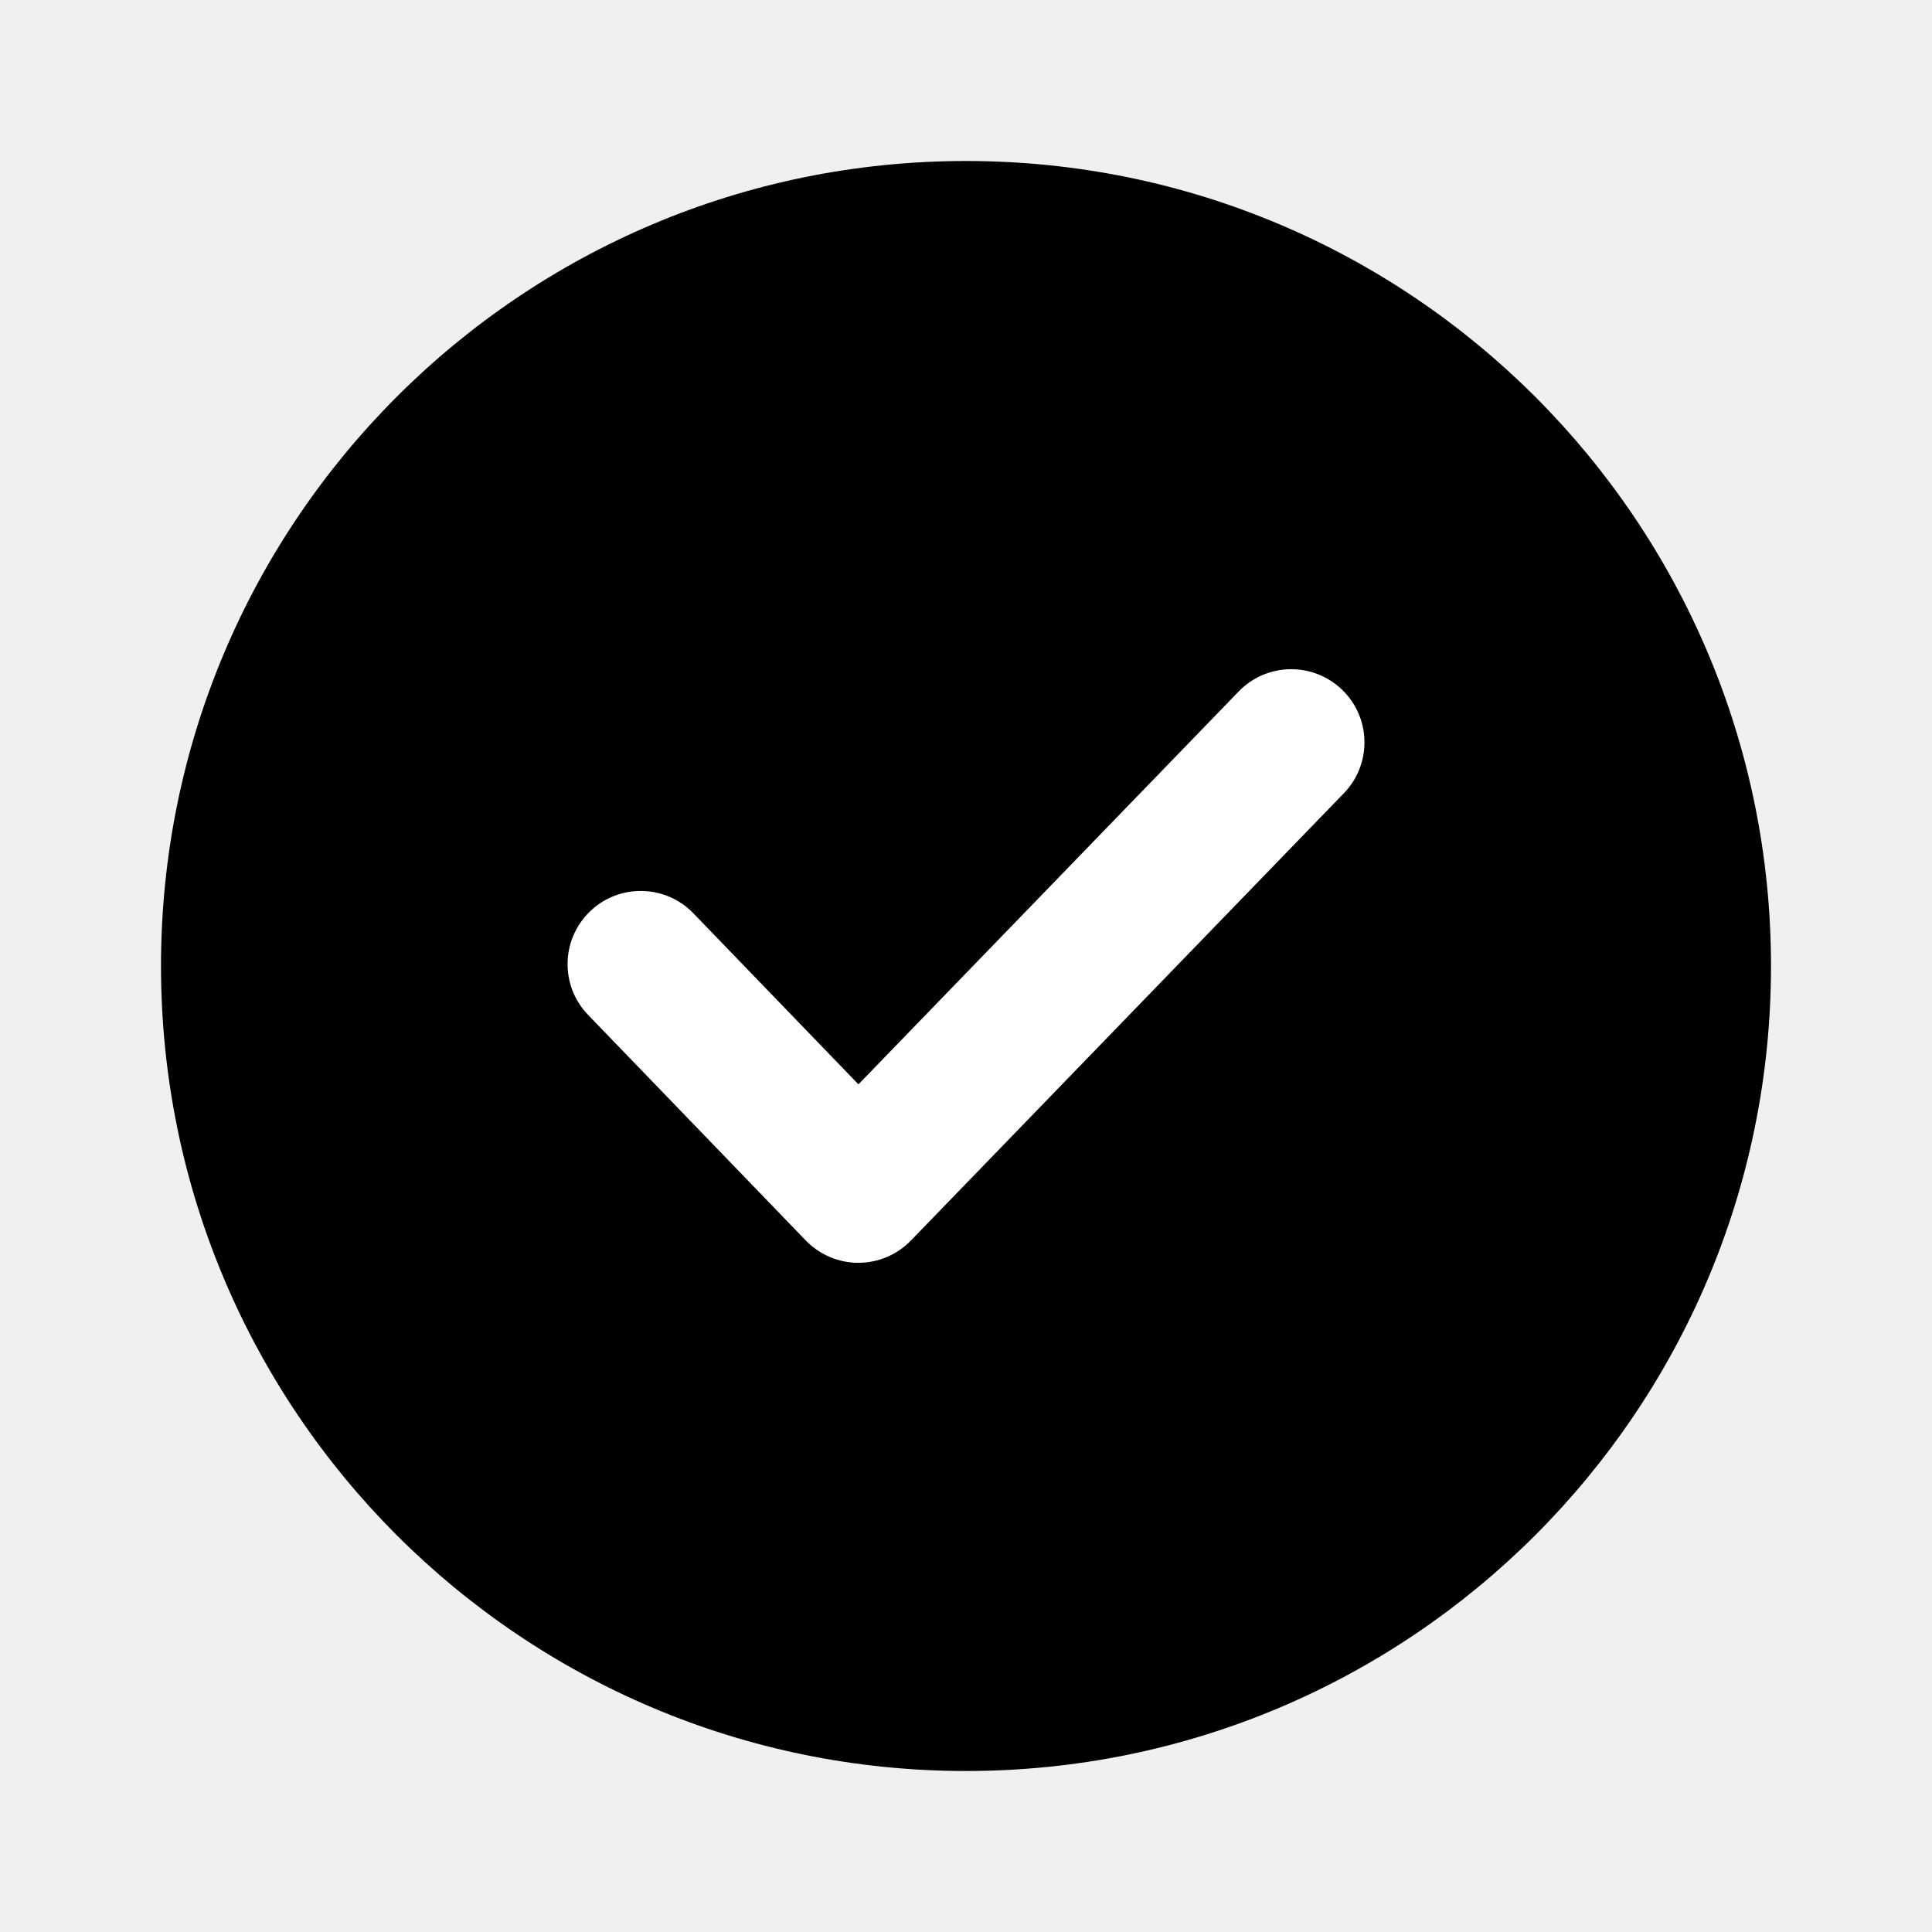
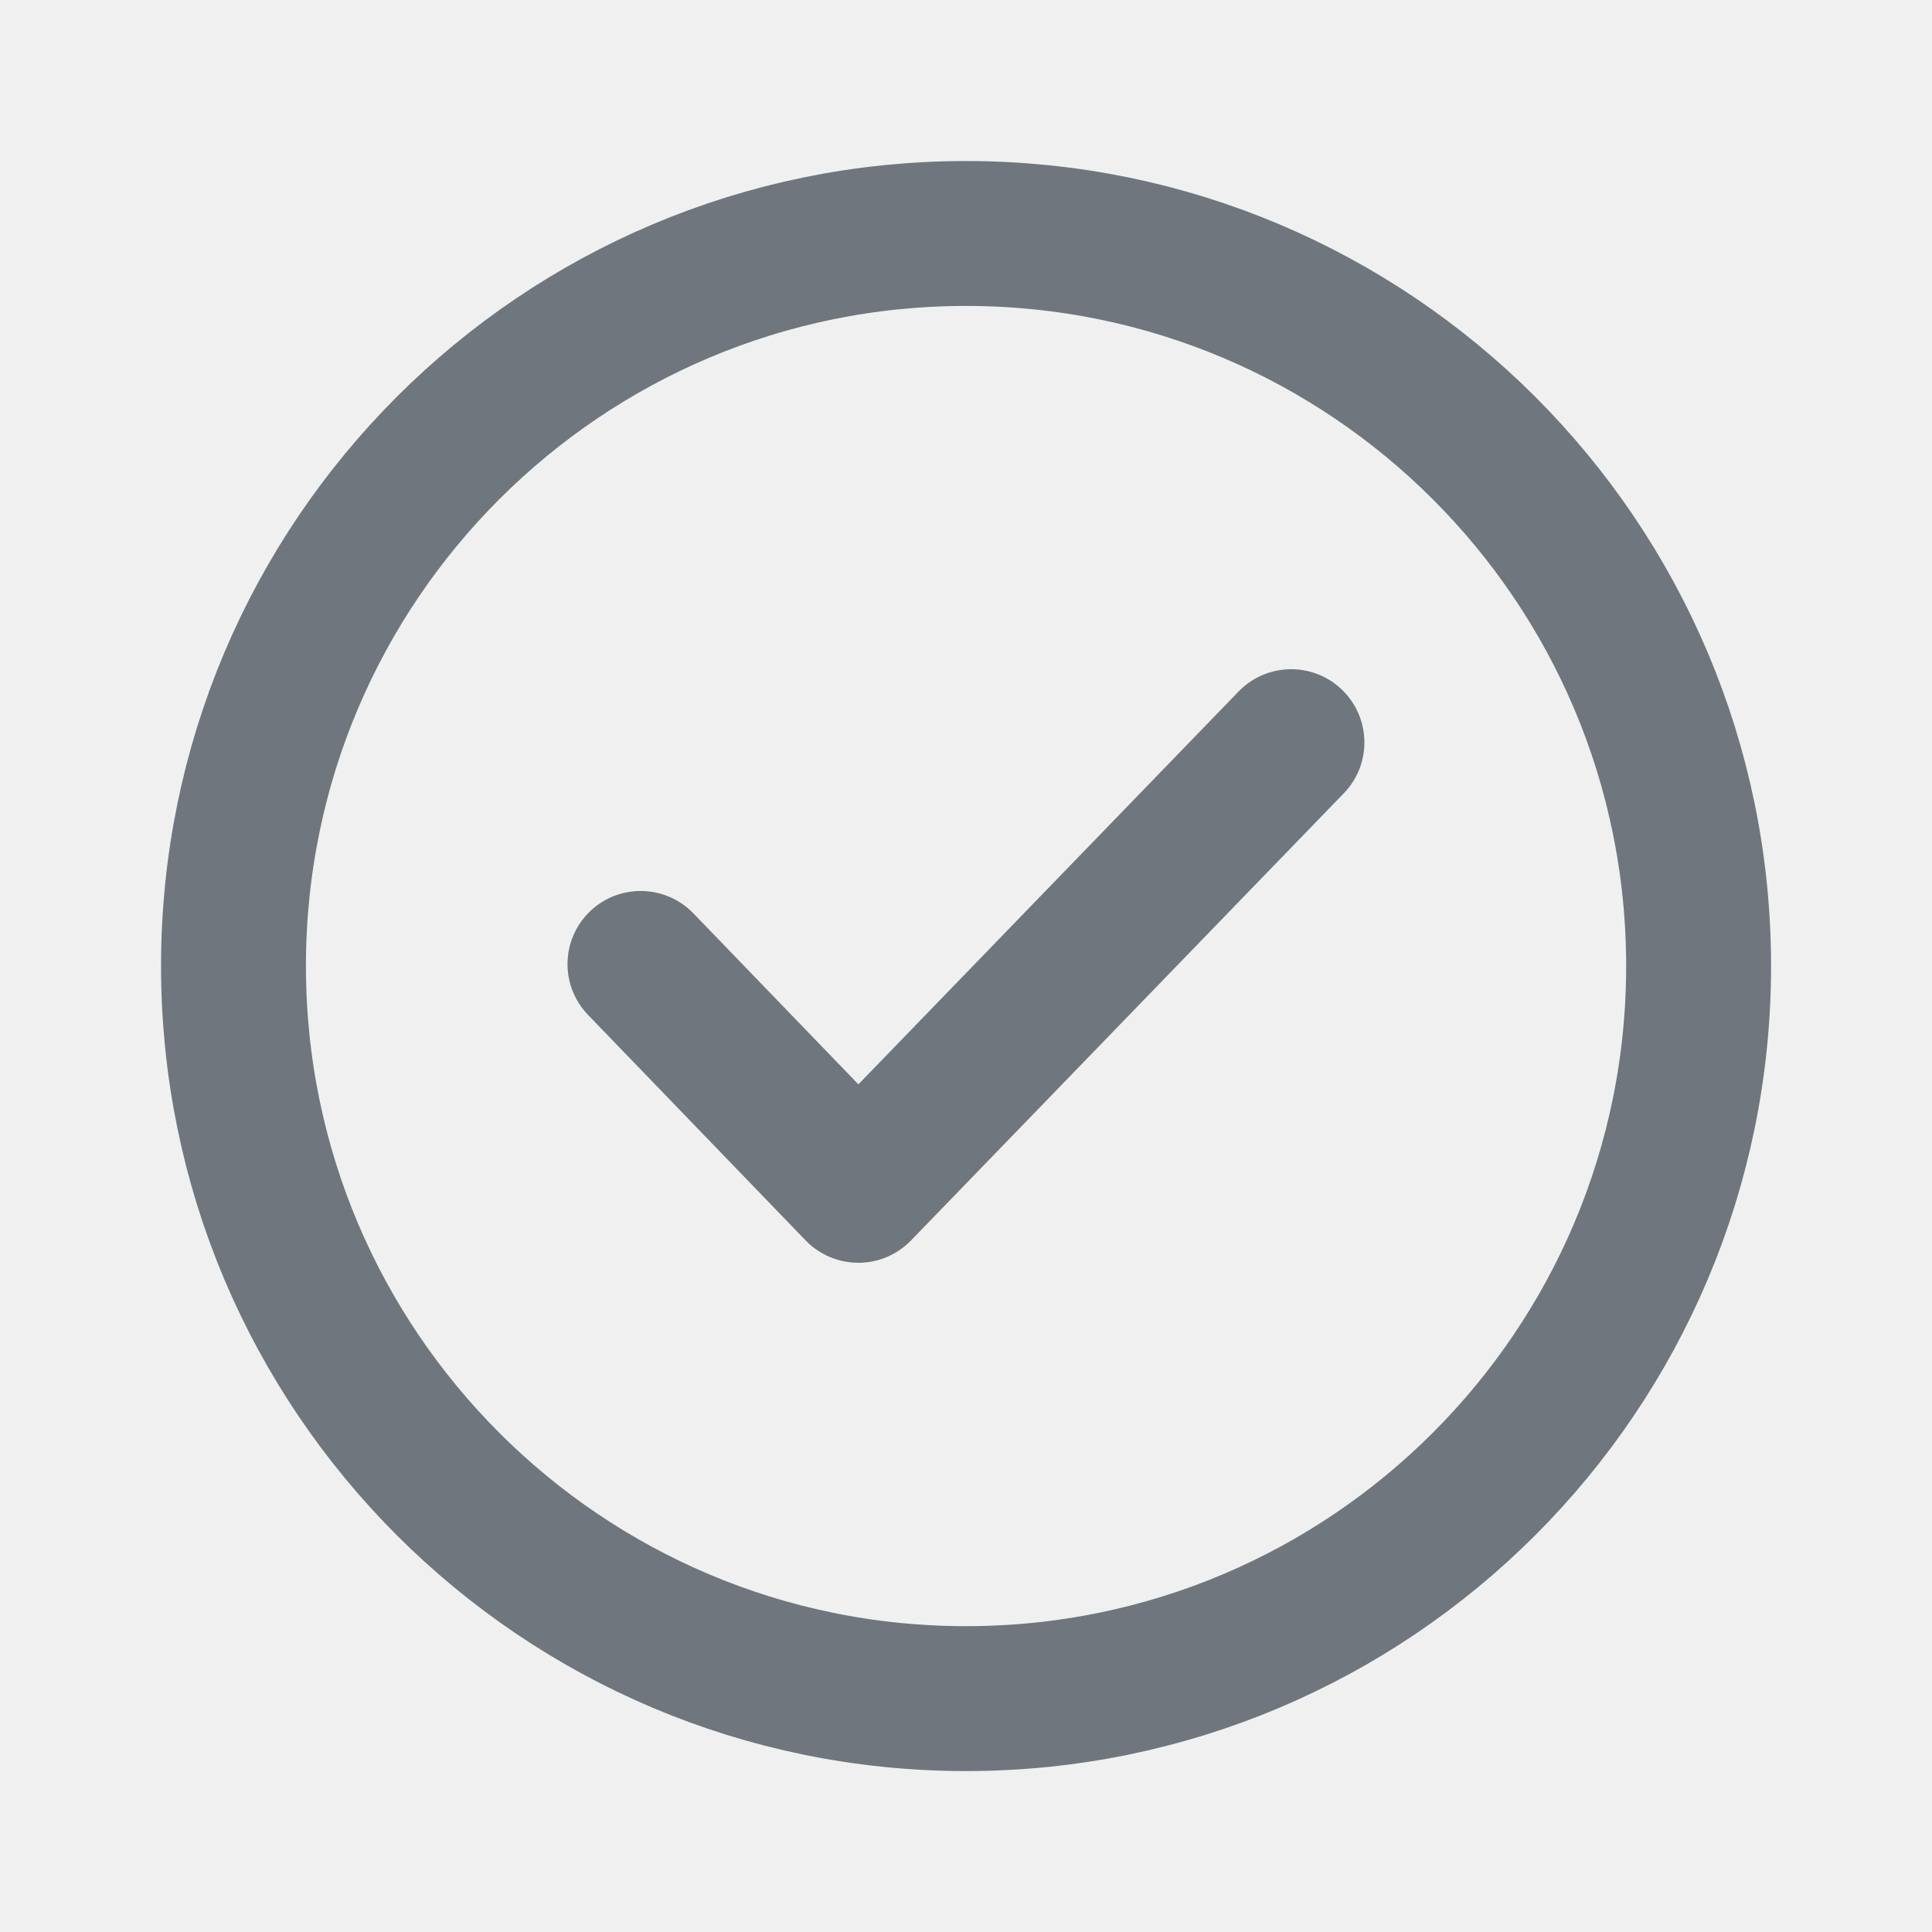
- <svg xmlns="http://www.w3.org/2000/svg" width="24" height="24" viewBox="0 0 24 24" fill="none">
-   <rect x="6" y="5" width="12" height="14" rx="6" fill="white" />
-   <path fill-rule="evenodd" clip-rule="evenodd" d="M2 12C2 6.477 6.477 2 12 2C17.523 2 22 6.477 22 12C22 17.523 17.523 22 12 22C6.477 22 2 17.523 2 12ZM16.694 9.854C17.043 9.494 17.034 8.918 16.673 8.569C16.312 8.22 15.736 8.229 15.387 8.59L10.664 13.47L8.614 11.346C8.265 10.984 7.689 10.974 7.328 11.323C6.967 11.672 6.957 12.247 7.306 12.608L10.009 15.409C10.18 15.586 10.416 15.687 10.662 15.687C10.909 15.687 11.145 15.587 11.316 15.41L16.694 9.854Z" fill="currentColor" />
+ <svg xmlns="http://www.w3.org/2000/svg" width="20" height="20" viewBox="0 0 20 20" fill="none">
+   <path fill-rule="evenodd" clip-rule="evenodd" d="M13.911 8.212C14.202 7.912 14.194 7.432 13.893 7.141C13.593 6.85 13.113 6.858 12.822 7.158L8.886 11.225L7.178 9.455C6.887 9.154 6.407 9.145 6.106 9.436C5.805 9.727 5.797 10.206 6.088 10.507L8.34 12.841C8.483 12.989 8.68 13.072 8.885 13.072C9.09 13.073 9.287 12.989 9.43 12.842L13.911 8.212Z" fill="#6F767E" />
+   <path d="M10 2.417C14.188 2.417 17.584 5.812 17.584 10C17.584 14.188 14.188 17.584 10 17.584C5.812 17.584 2.417 14.188 2.417 10C2.417 5.812 5.812 2.417 10 2.417Z" stroke="#6F767E" stroke-width="1.5" />
</svg>
